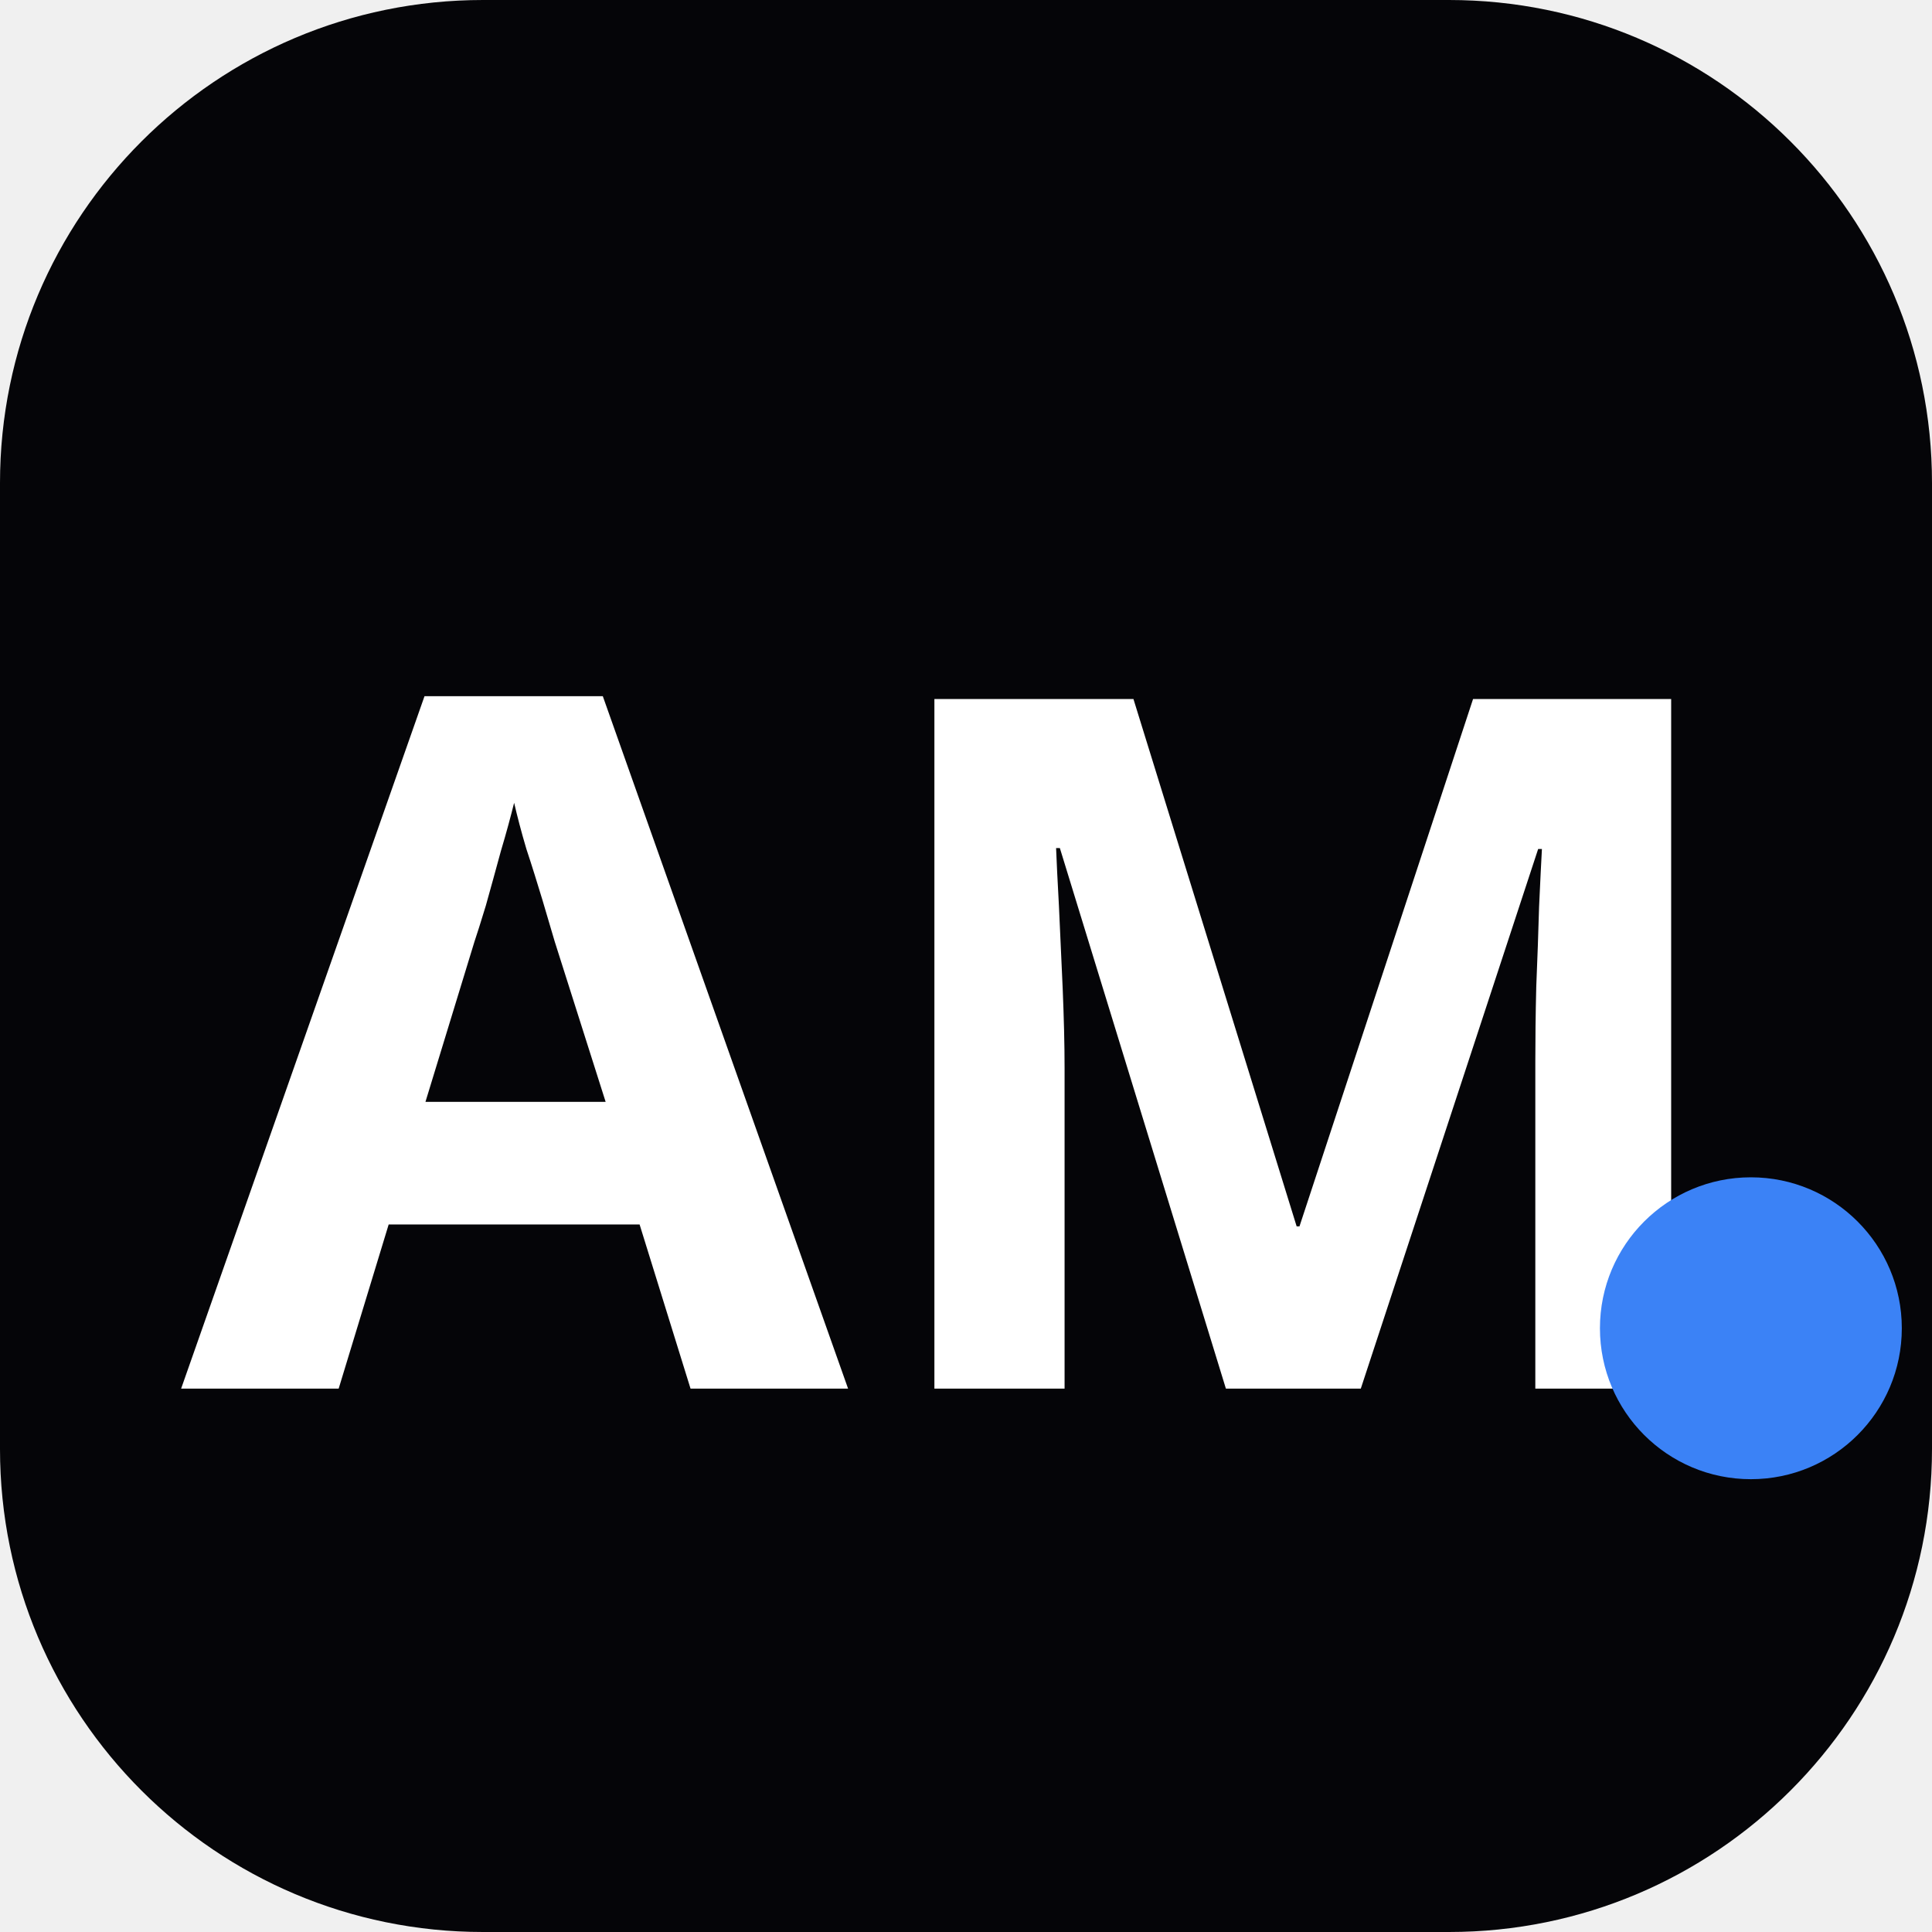
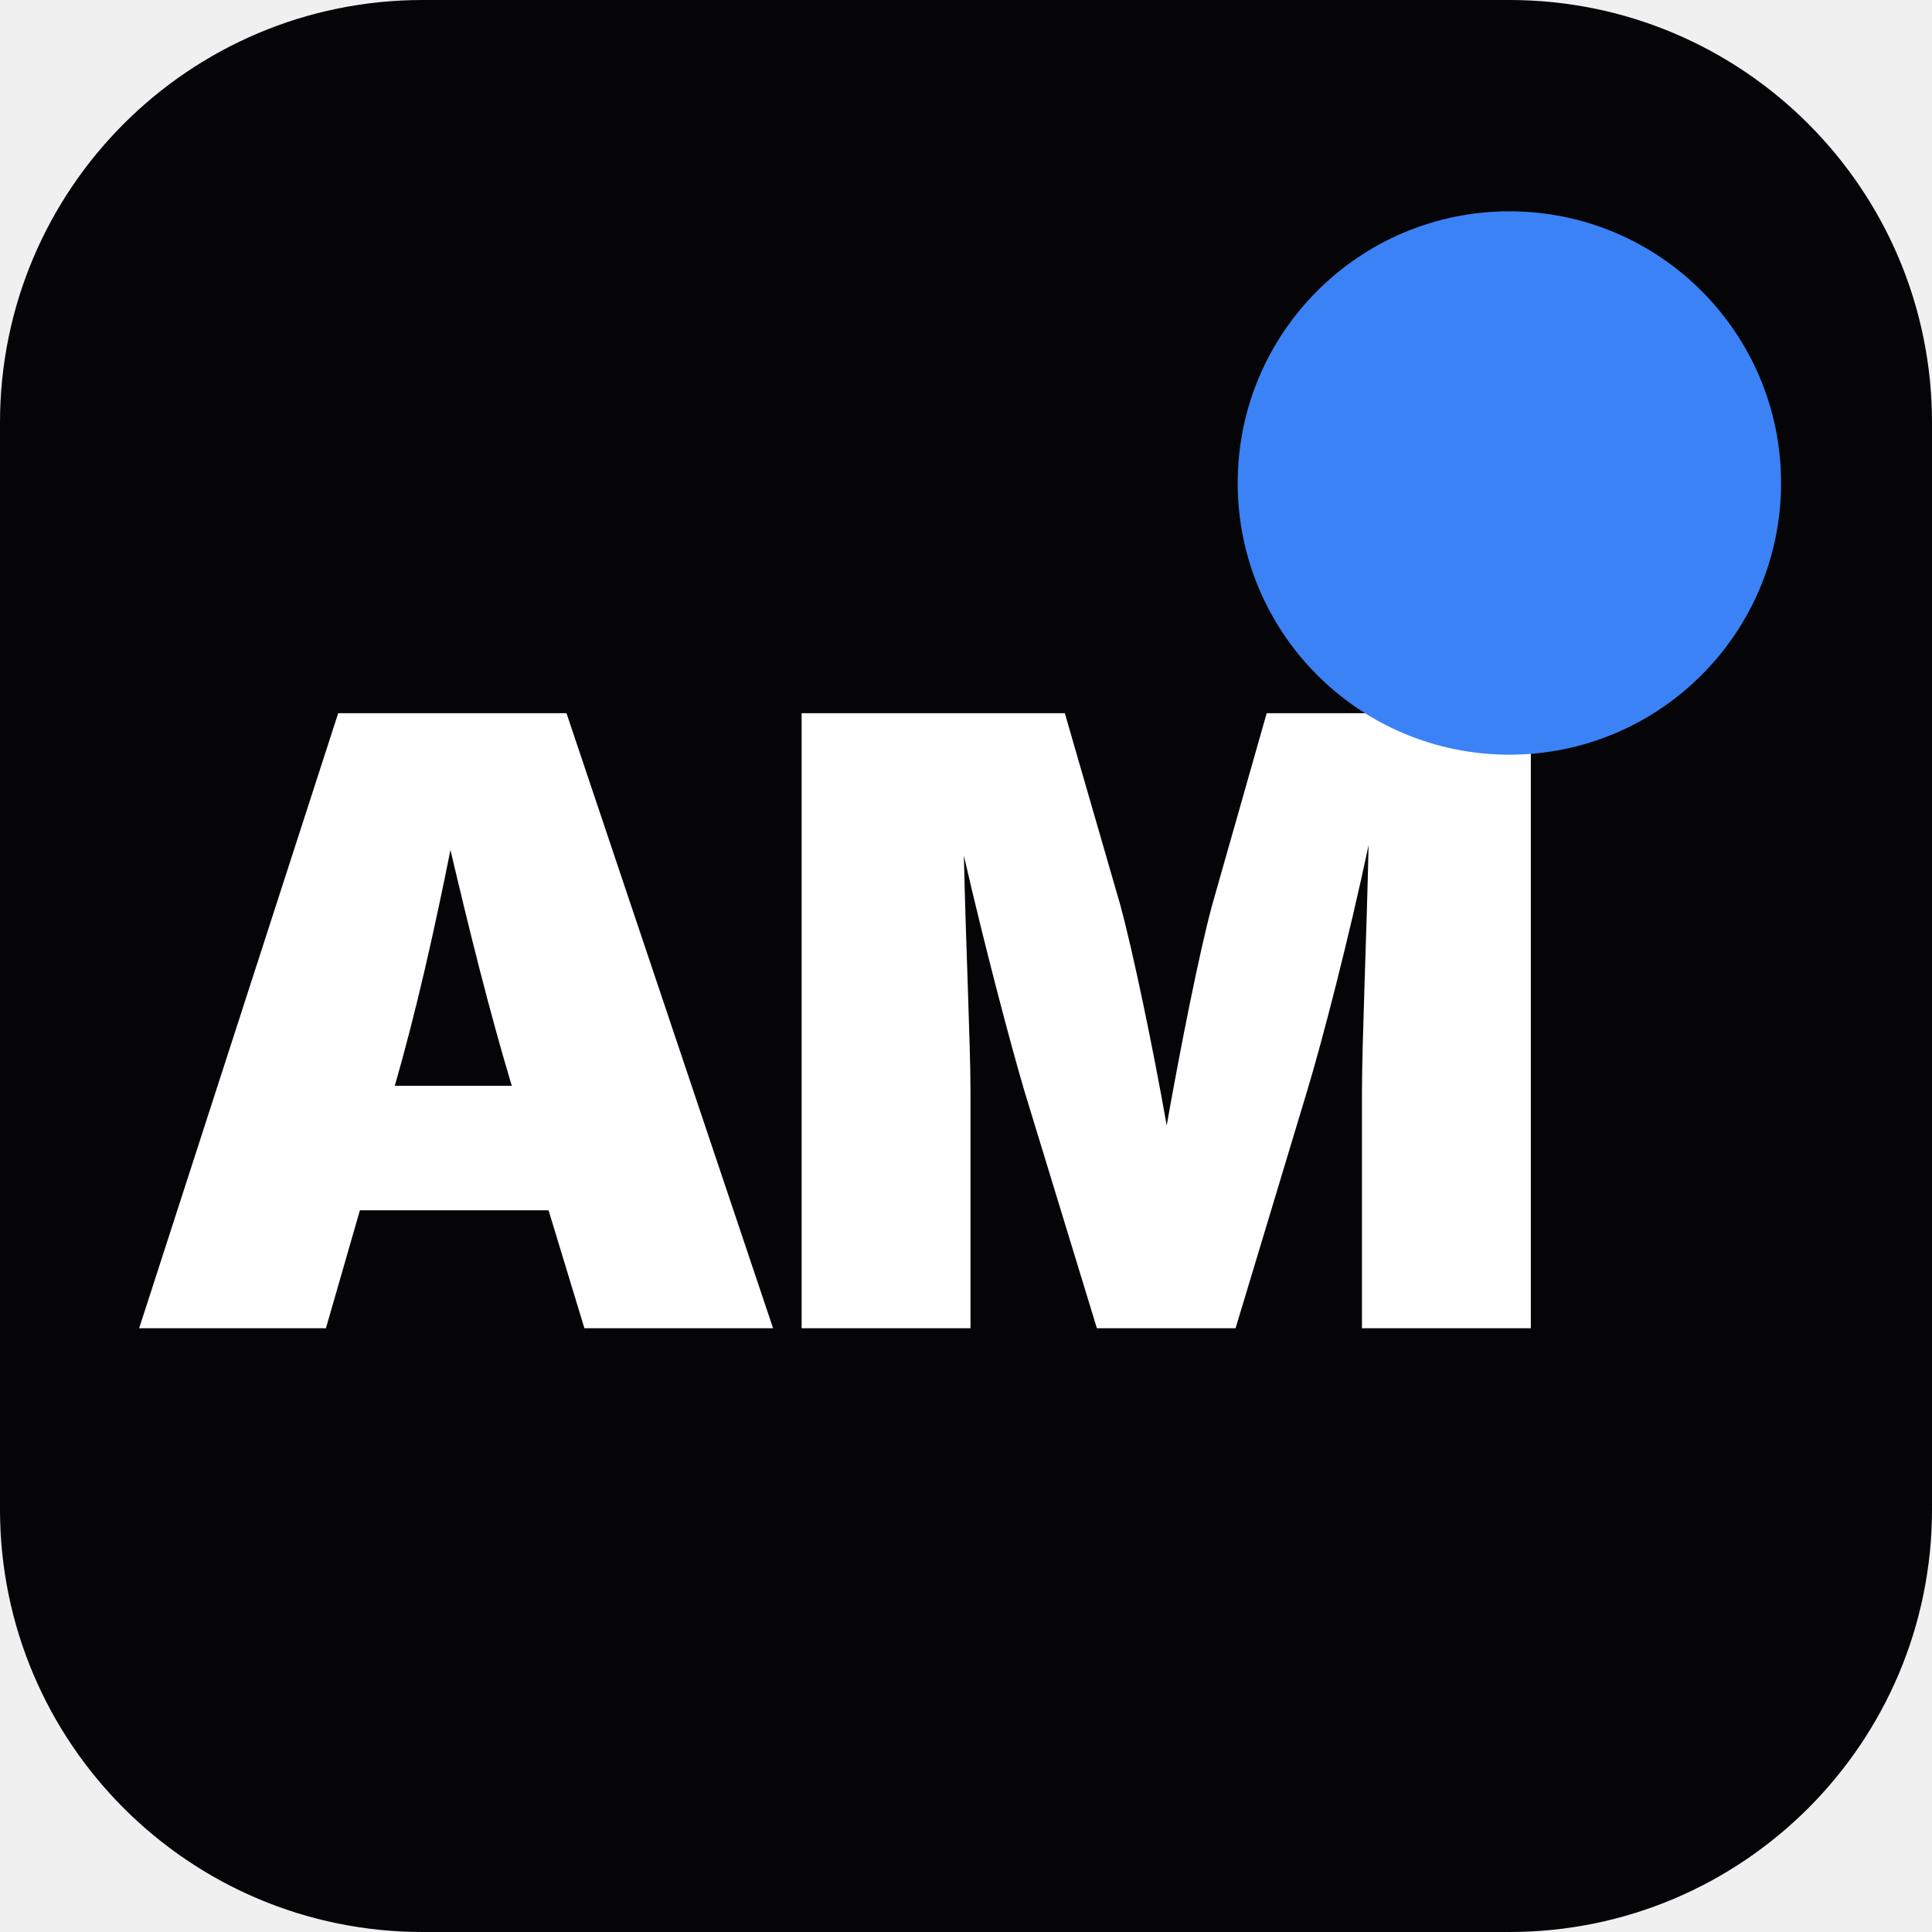
<svg xmlns="http://www.w3.org/2000/svg" viewBox="0 0 32 32">
-   <rect width="32" height="32" rx="8" fill="#050508" />
-   <text x="3" y="23" font-family="system-ui, sans-serif" font-weight="900" font-size="16" fill="white">AM</text>
-   <circle cx="29" cy="22" r="2.5" fill="#3B82F6" />
+   <rect width="32" height="32" rx="7" fill="#050508" />
+   <text x="14" y="22" text-anchor="middle" font-family="system-ui, -apple-system, sans-serif" font-weight="900" font-size="14" letter-spacing="-0.5" fill="white">AM</text>
+   <circle cx="25" cy="8" r="4.5" fill="#3b82f6" />
</svg>
